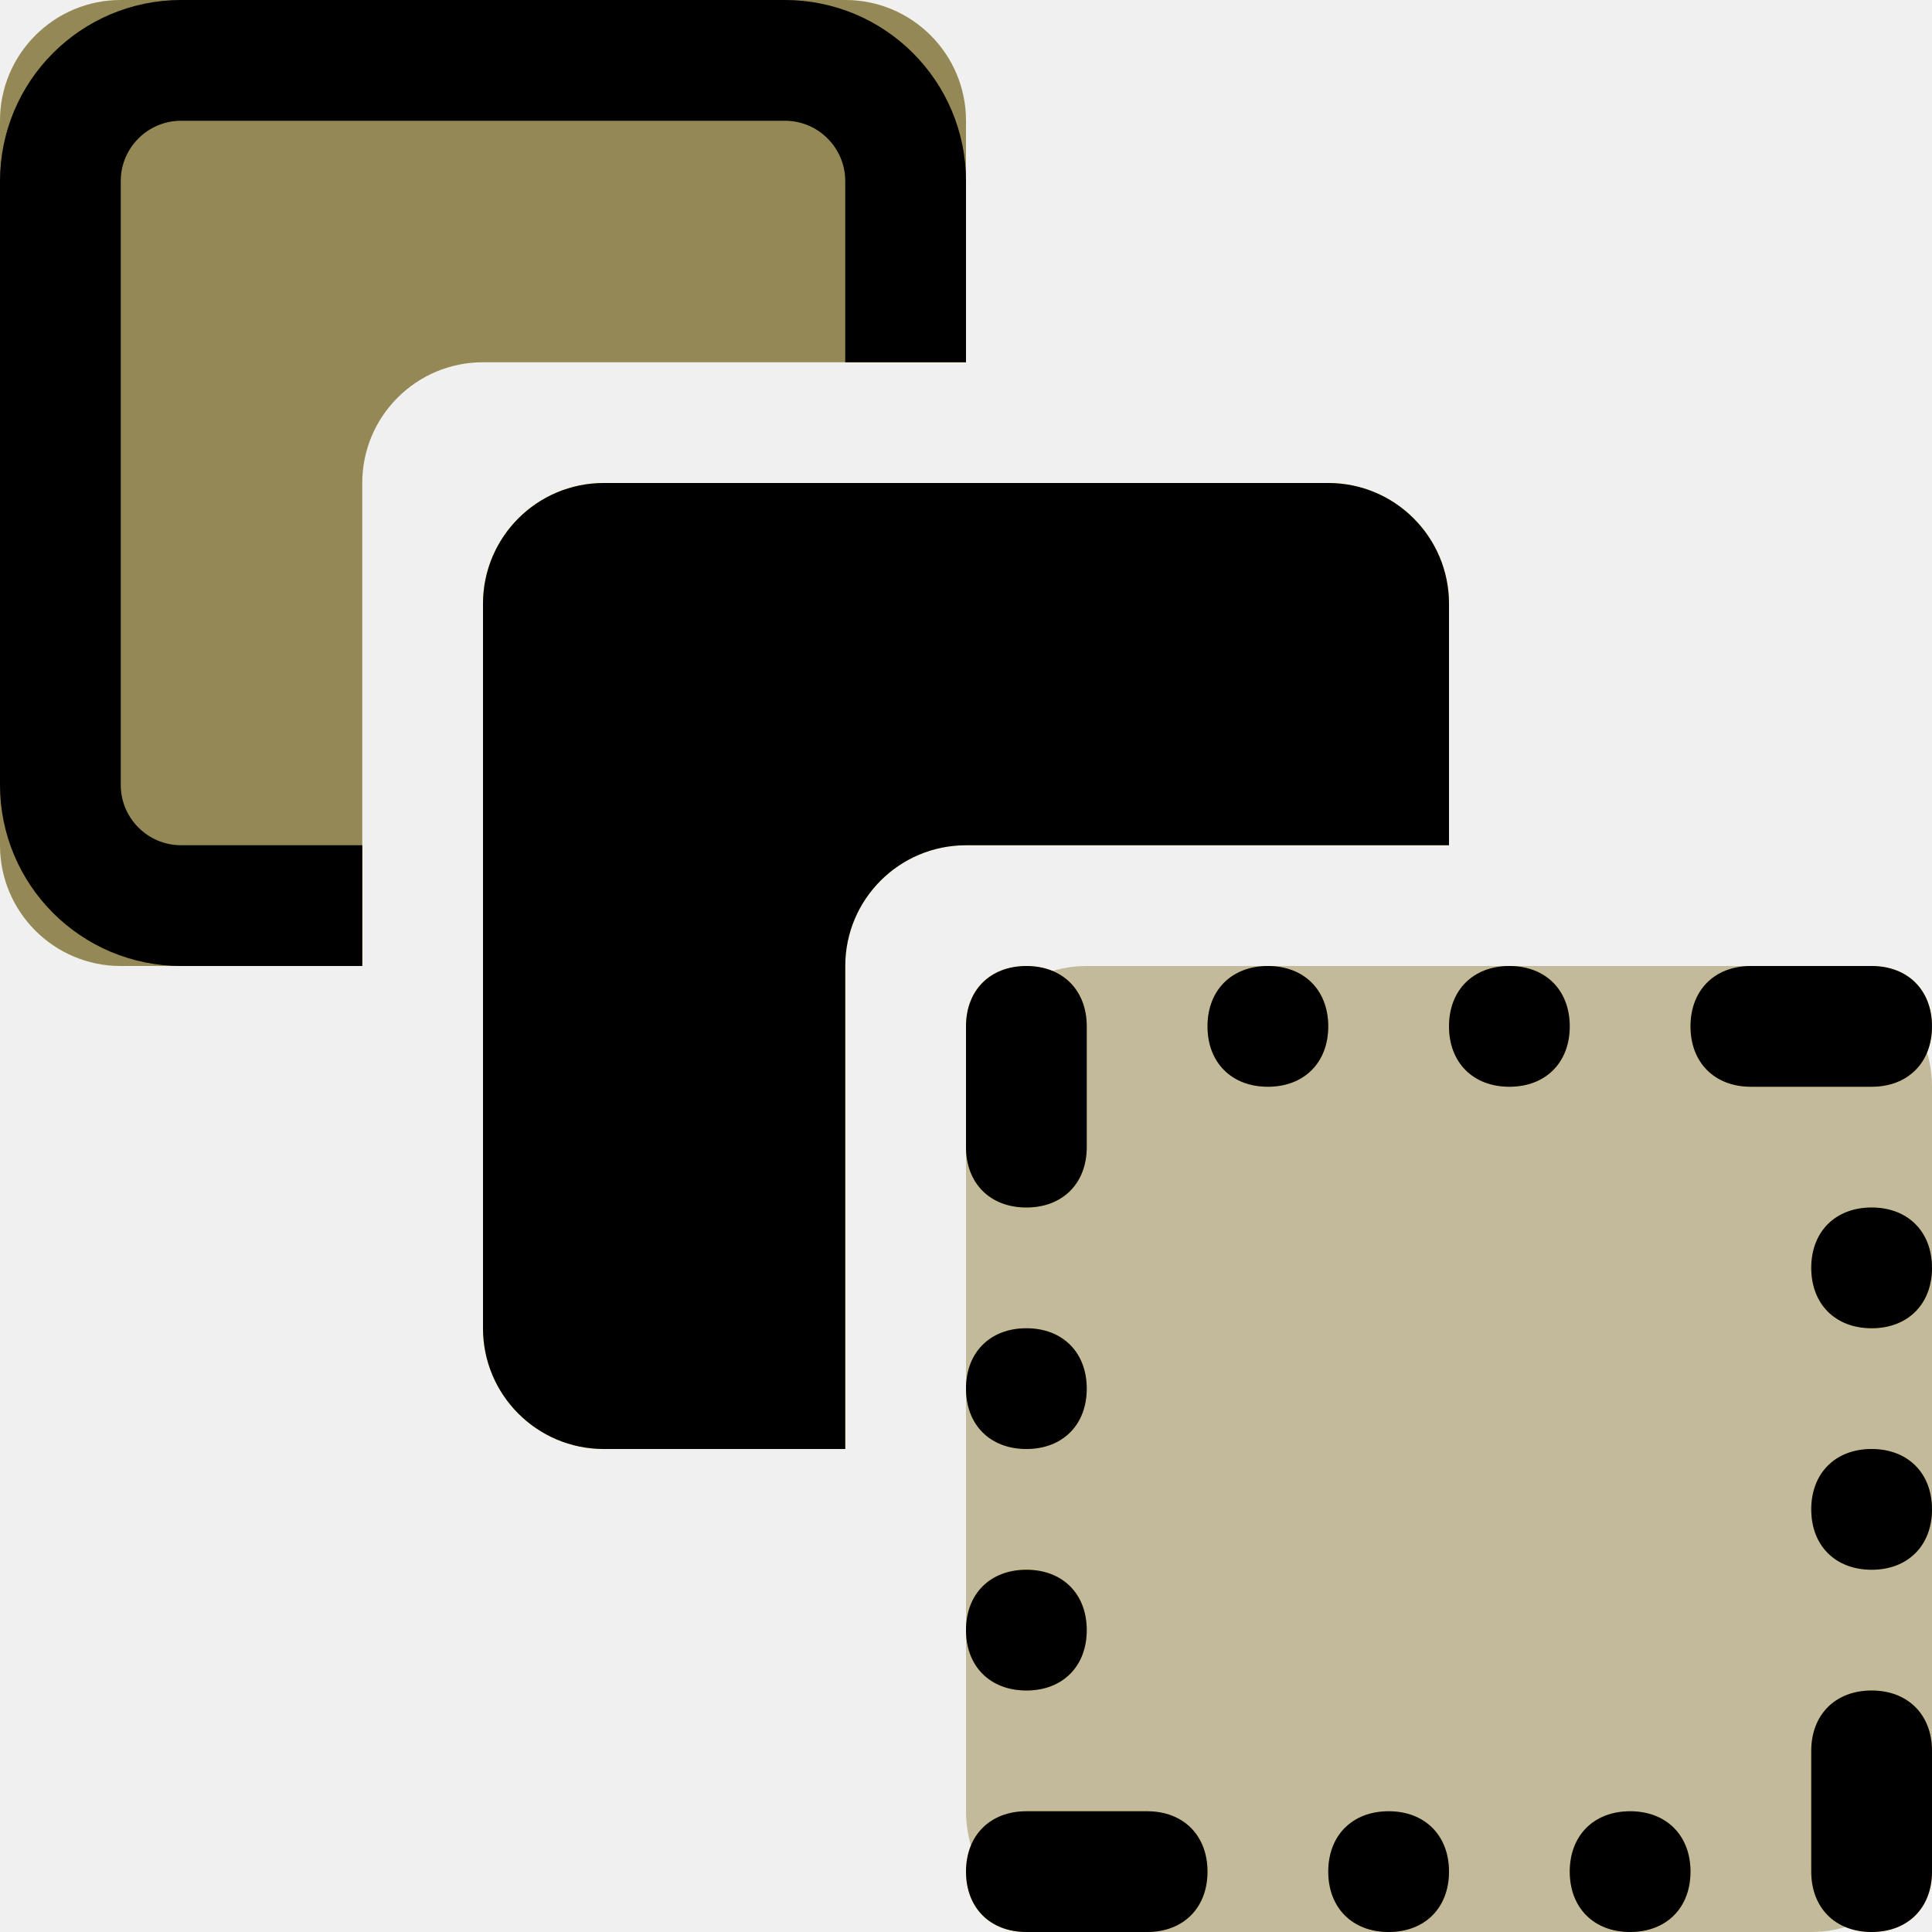
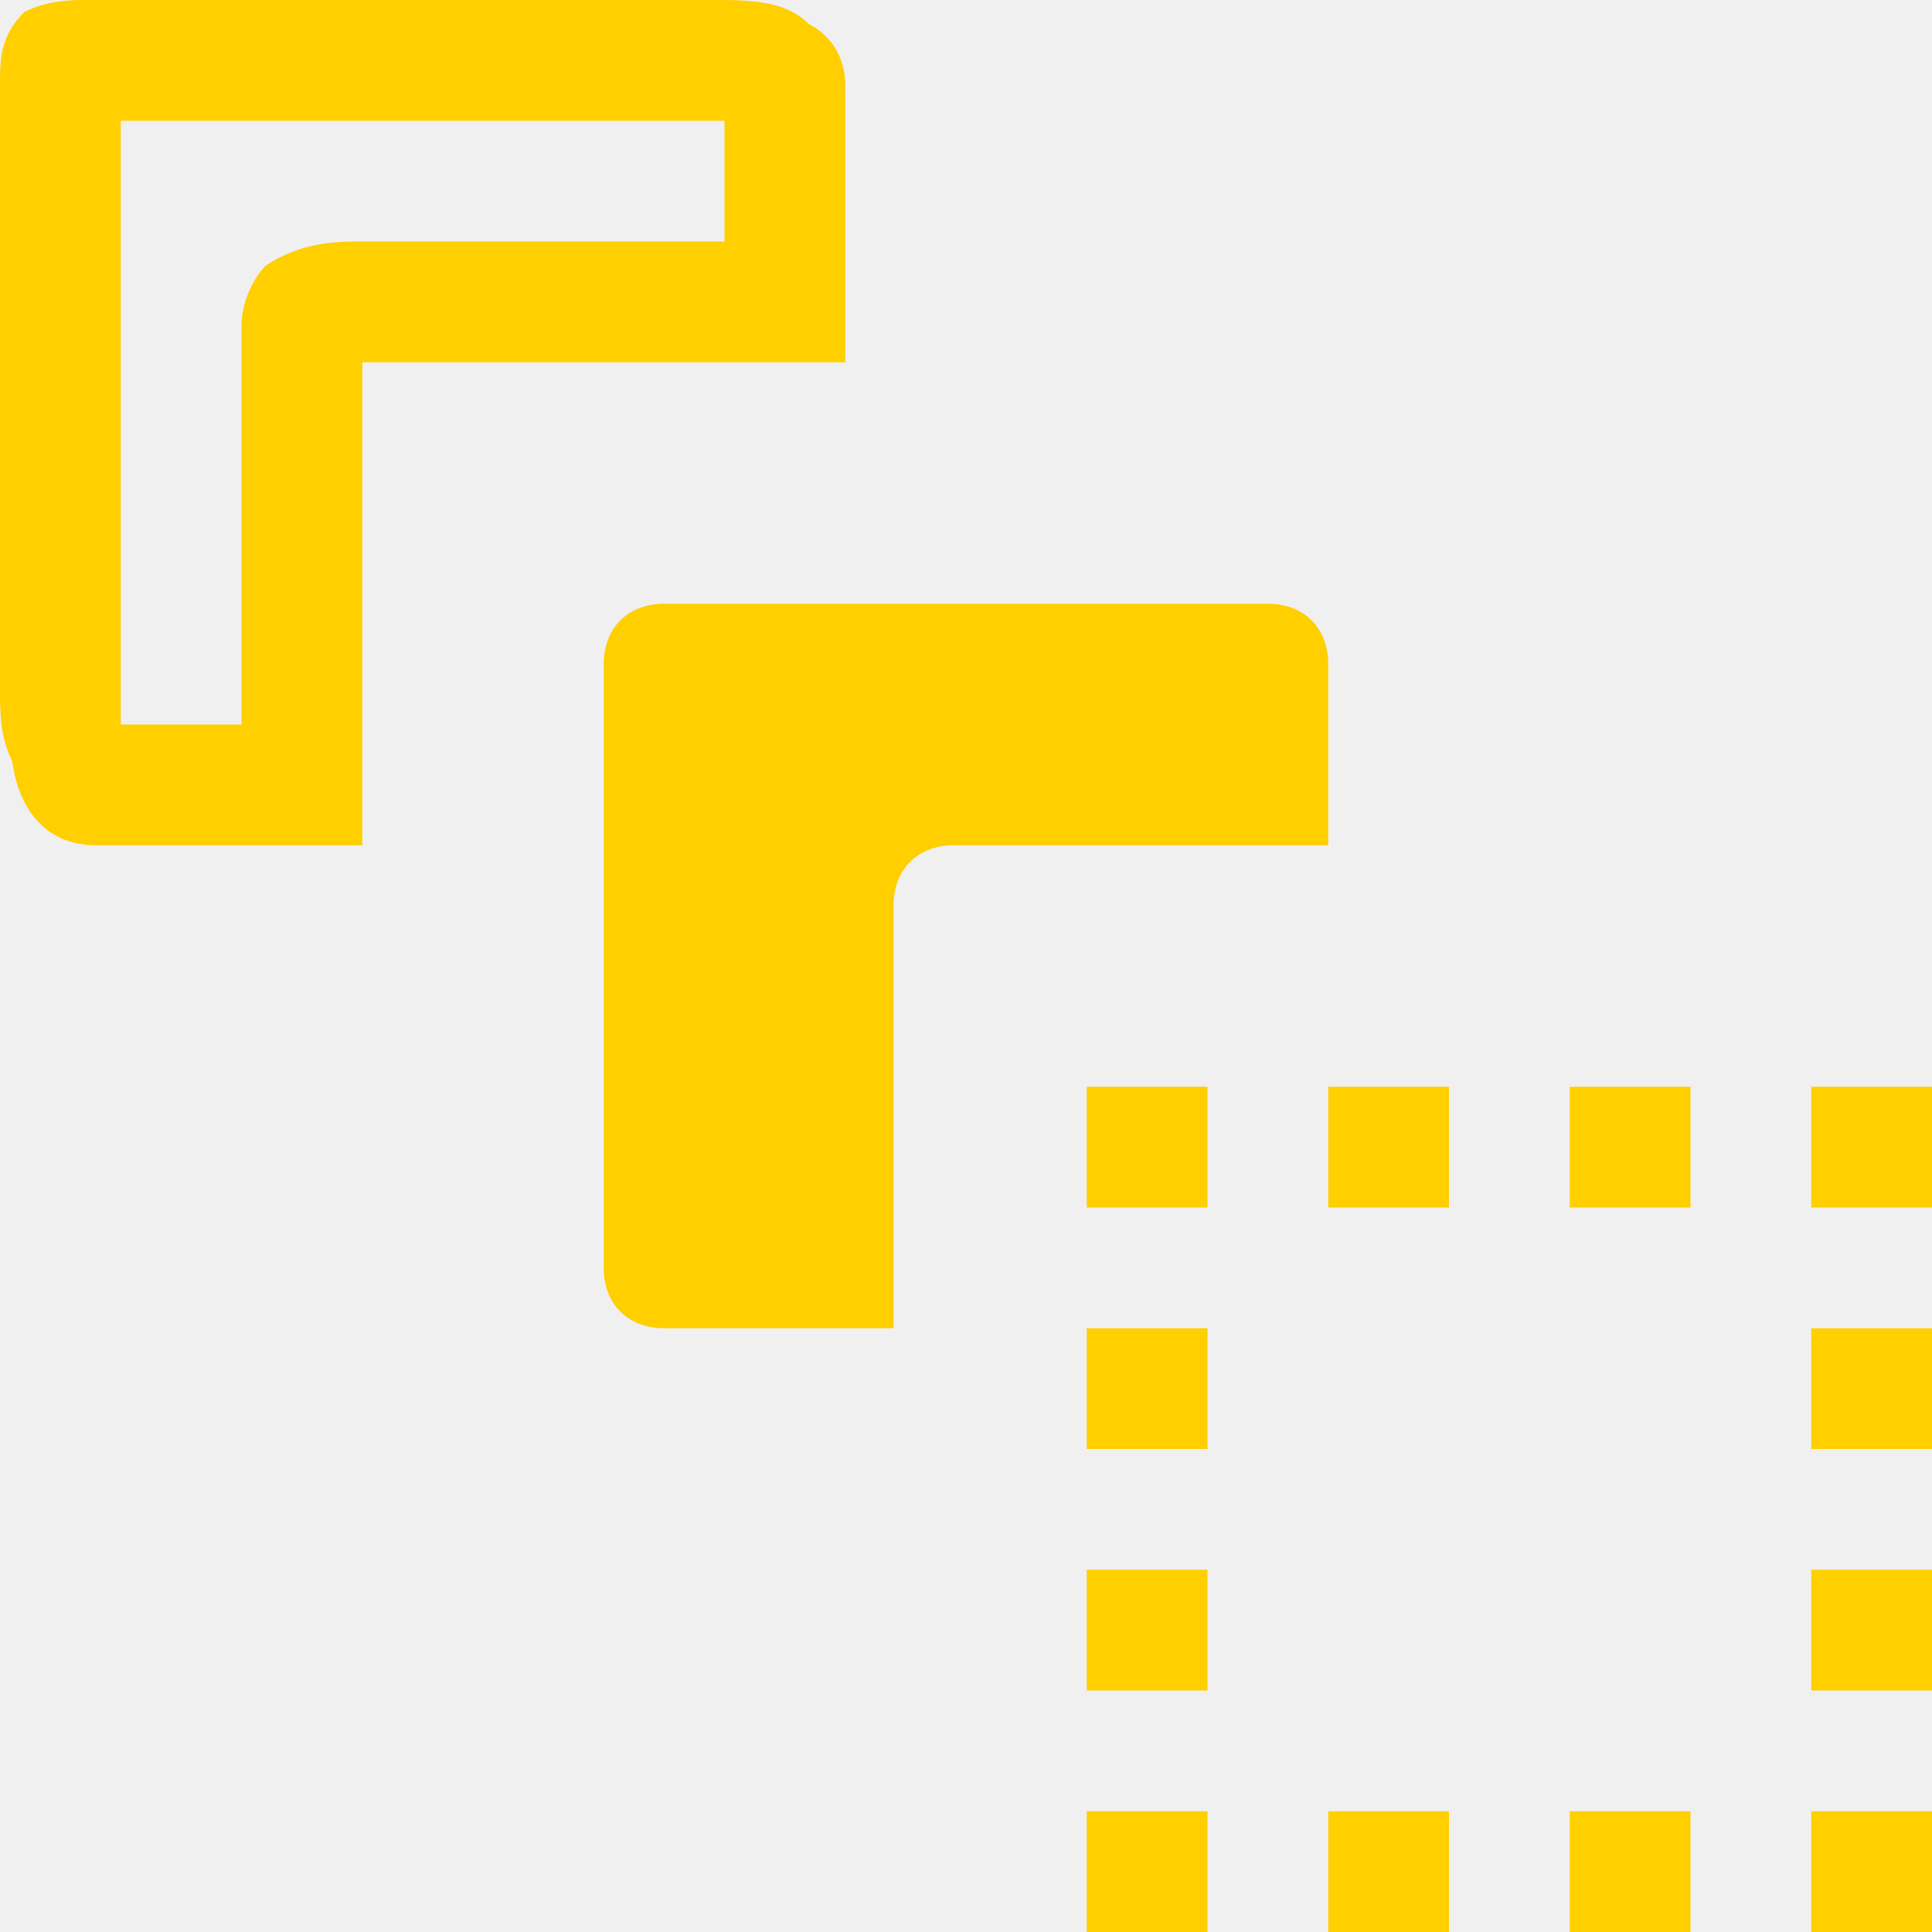
- <svg xmlns="http://www.w3.org/2000/svg" xmlns:xlink="http://www.w3.org/1999/xlink" width="16" height="16" viewBox="0 0 16 16">
-   <defs>
-     <style>
-       use[id^="pseudo-class"]:not(:target) {
-         display: none;
-       }
-     </style>
-     <rect id="class-block-maskBG" width="8" height="8" fill="#fff" />
-     <rect id="class-block" width="8" height="8" rx="1" ry="1" />
-     <mask id="mask-block-solid">
-       <use xlink:href="#class-block-maskBG" />
-       <use xlink:href="#class-block" transform="translate(3 3)" fill="#000" />
-     </mask>
-     <g id="pseudo-class-shape">
-       <rect x=".5" y=".5" width="7" height="7" rx="1" ry="1" mask="url(#mask-block-solid)" fill="none" stroke="currentColor" stroke-width="1" />
-       <use xlink:href="#class-block" mask="url(#mask-block-solid)" fill="currentColor" fill-opacity=".4" />
-       <use xlink:href="#class-block" mask="url(#mask-block-solid)" fill="currentColor" transform="translate(4 4)" />
-       <g transform="translate(8 8)" fill="currentColor">
-         <path d="M2.5,0C2.2,0,2,0.2,2,0.5C2,0.8,2.2,1,2.5,1C2.8,1,3,0.8,3,0.5 C3,0.2,2.8,0,2.5,0z M4.5,0C4.2,0,4,0.2,4,0.5C4,0.8,4.2,1,4.5,1C4.8,1,5,0.8,5,0.5C5,0.2,4.8,0,4.5,0z M0.5,6C0.8,6,1,5.8,1,5.5 C1,5.2,0.8,5,0.5,5C0.2,5,0,5.2,0,5.5C0,5.8,0.2,6,0.5,6z M0.5,4C0.8,4,1,3.8,1,3.5C1,3.2,0.8,3,0.5,3C0.2,3,0,3.2,0,3.5 C0,3.8,0.2,4,0.5,4z M7.5,2C7.2,2,7,2.2,7,2.5C7,2.8,7.2,3,7.5,3C7.8,3,8,2.8,8,2.5C8,2.2,7.8,2,7.5,2z M7.5,4C7.2,4,7,4.2,7,4.5 C7,4.8,7.2,5,7.5,5C7.8,5,8,4.8,8,4.5C8,4.2,7.8,4,7.5,4z M5.5,7C5.2,7,5,7.2,5,7.5C5,7.8,5.2,8,5.5,8C5.8,8,6,7.8,6,7.5 C6,7.2,5.8,7,5.5,7z M3.5,7C3.2,7,3,7.2,3,7.5C3,7.8,3.2,8,3.5,8C3.8,8,4,7.8,4,7.5C4,7.2,3.8,7,3.5,7z M0.5,2C0.8,2,1,1.8,1,1.5v-1 C1,0.2,0.8,0,0.5,0C0.2,0,0,0.2,0,0.5v1C0,1.8,0.2,2,0.5,2z M8,0.5C8,0.2,7.8,0,7.5,0h-1C6.2,0,6,0.2,6,0.5C6,0.8,6.2,1,6.5,1h1 C7.8,1,8,0.8,8,0.5z M7.5,6C7.2,6,7,6.2,7,6.5v1C7,7.8,7.2,8,7.5,8C7.8,8,8,7.8,8,7.5v-1C8,6.2,7.8,6,7.5,6z M1.5,7h-1 C0.2,7,0,7.2,0,7.5C0,7.8,0.2,8,0.5,8h1C1.8,8,2,7.8,2,7.5C2,7.2,1.8,7,1.5,7z" />
-         <use xlink:href="#class-block" fill-opacity=".2" />
-       </g>
-     </g>
-   </defs>
-   <use xlink:href="#pseudo-class-shape" id="pseudo-class" color="#FFCF00" />
-   <use xlink:href="#pseudo-class-shape" id="pseudo-class-checked" color="#000000" />
+ <svg xmlns="http://www.w3.org/2000/svg" width="16" height="16" viewBox="0 0 16 16" fill="#FFCF00">
+   <path d="M11 7V5.5c0-.3-.2-.5-.5-.5h-5c-.3 0-.5.2-.5.5v5c0 .3.2.5.5.5h1.9V7.5c0-.3.2-.5.5-.5H11zM3 7H.8c-.1 0-.6 0-.7-.7-.1-.2-.1-.4-.1-.6v-5C0 .5 0 .3.2.1.4 0 .6 0 .7 0h5.2c.3 0 .6 0 .8.2.2.1.3.3.3.5V3H3v4zM1 6h1V2.7c0-.2.1-.4.2-.5.3-.2.6-.2.8-.2h3V1H1v5z" />
+   <path d="M9 9h1v1H9V9zm5 1h-1V9h1v1zm-2 0h-1V9h1v1zm3-1h1v1h-1V9zm1 5h-1v-1h1v1zm0-2h-1v-1h1v1zm-1 3h1v1h-1v-1zm-1 1h-1v-1h1v1zm-2 0h-1v-1h1v1zm-3-1h1v1H9v-1zm1-1H9v-1h1v1zm0-2H9v-1h1v1z" />
</svg>
